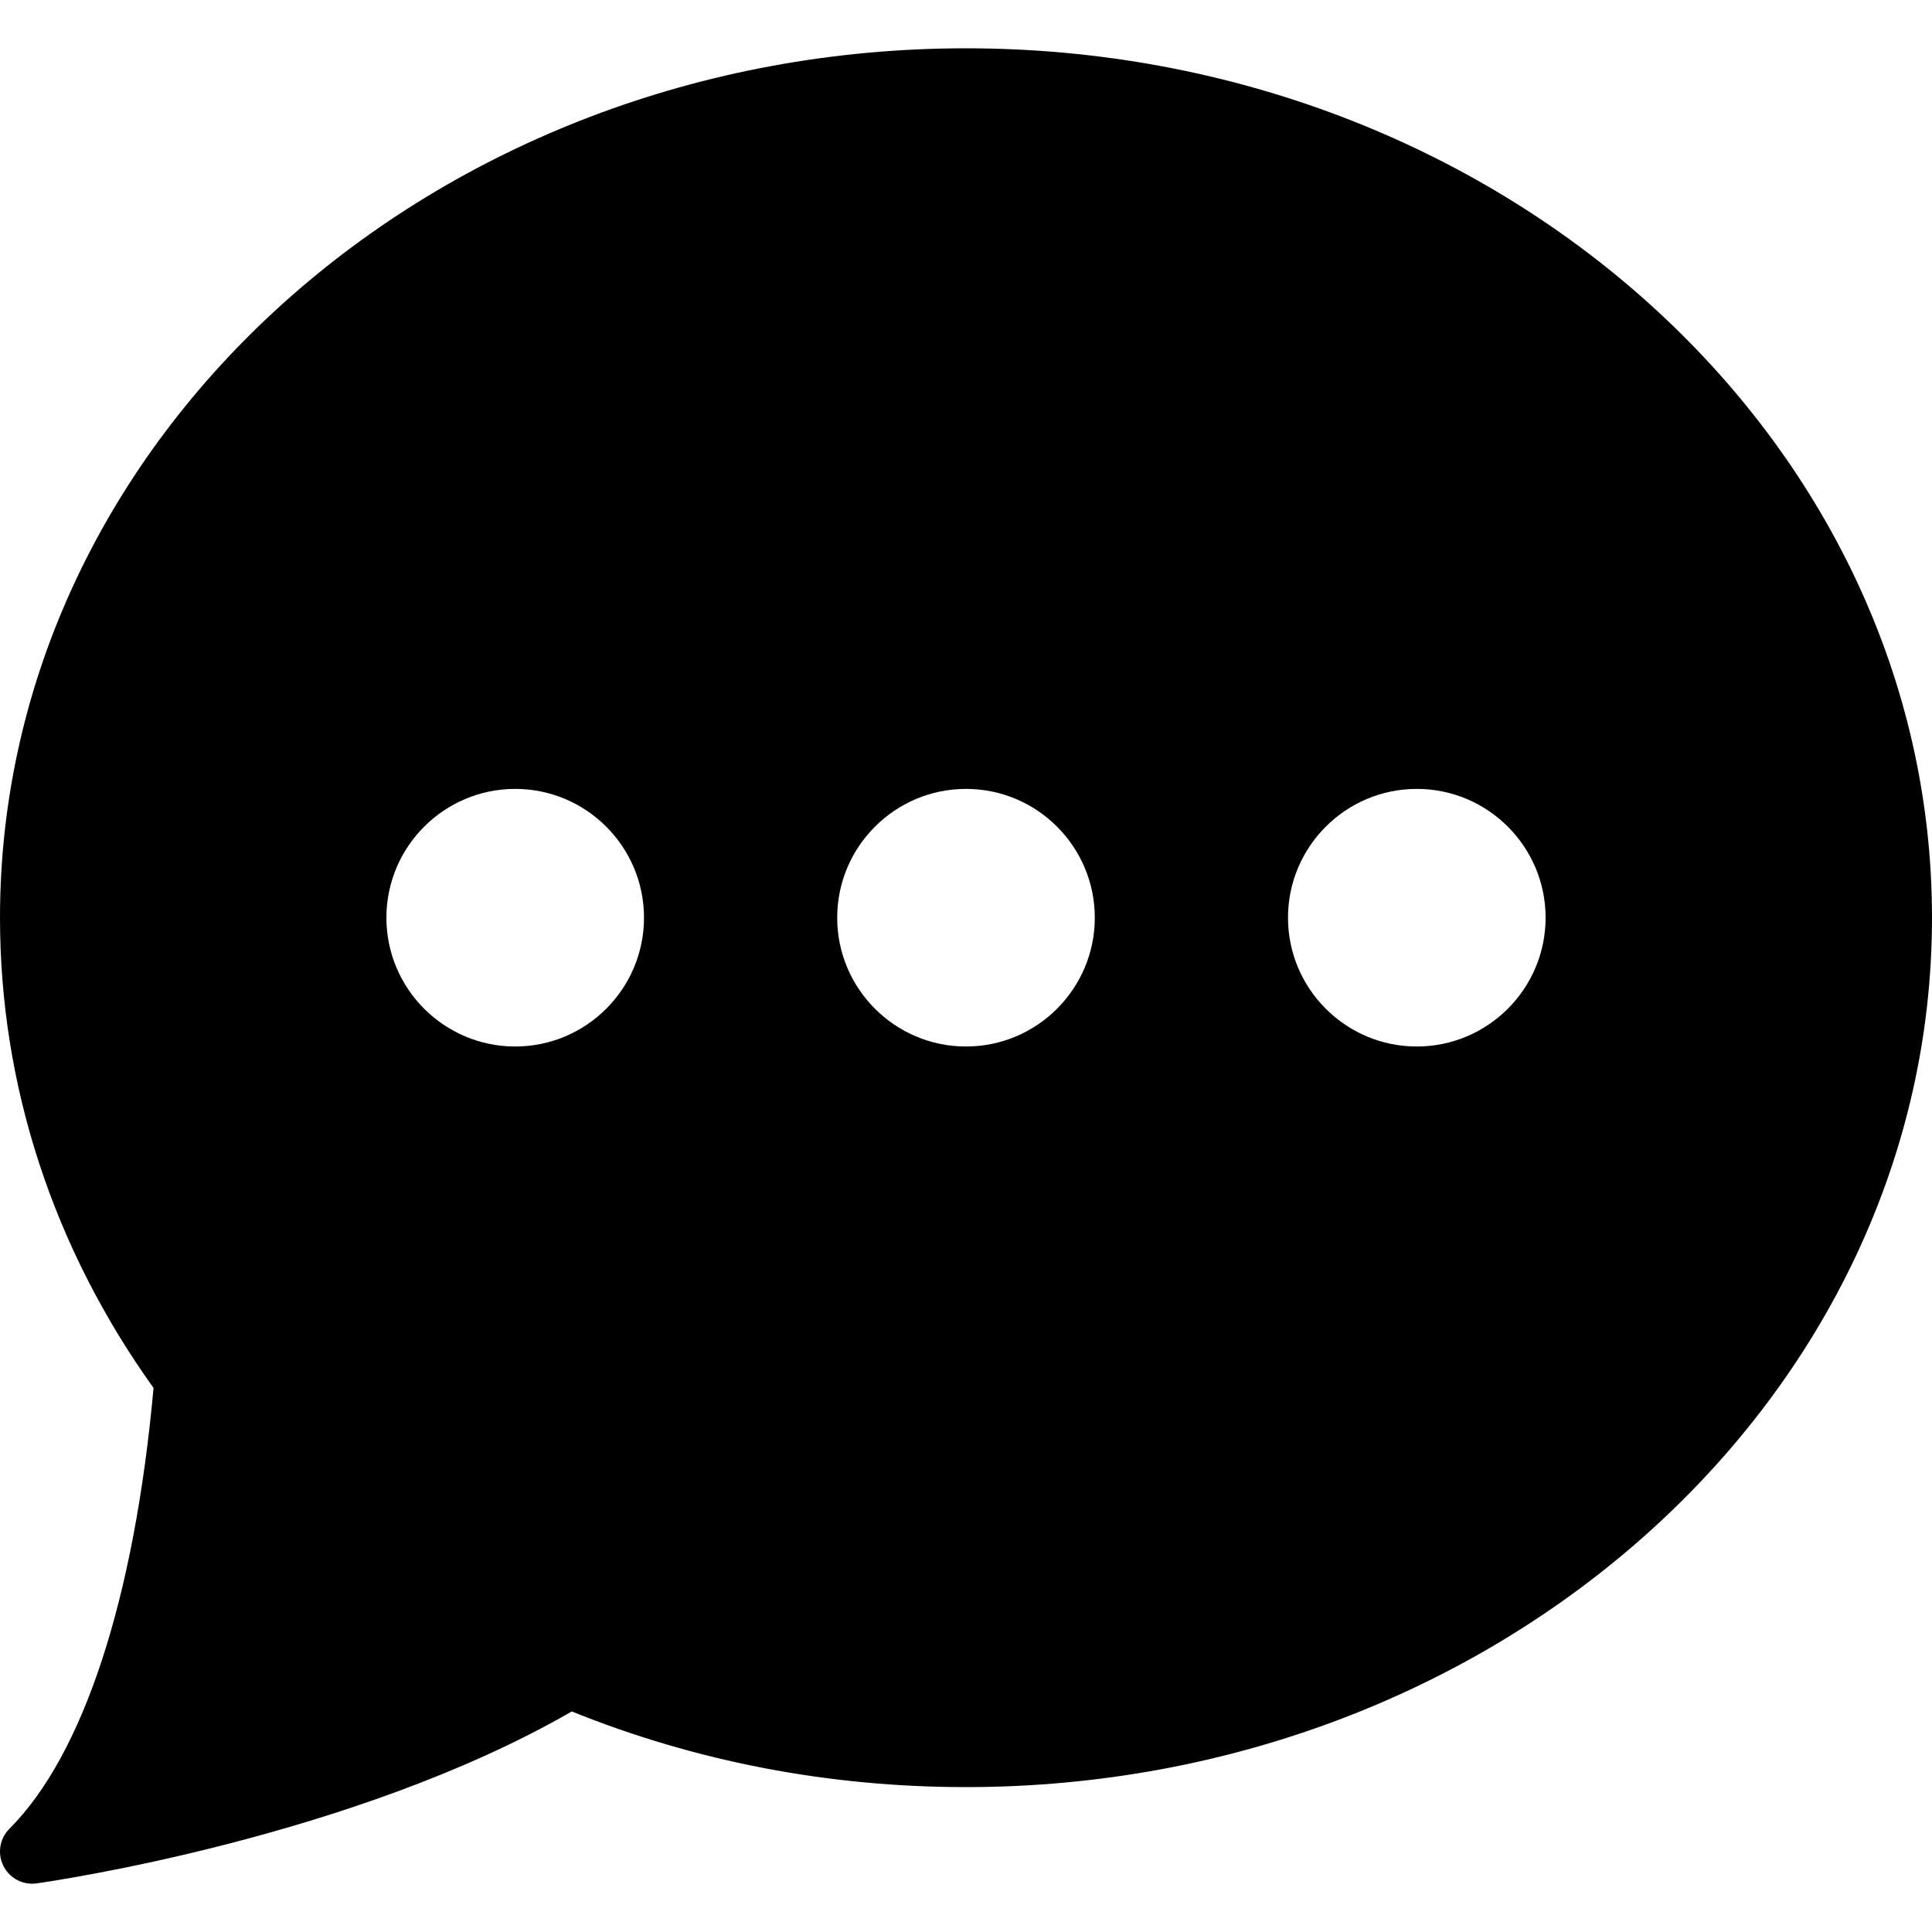
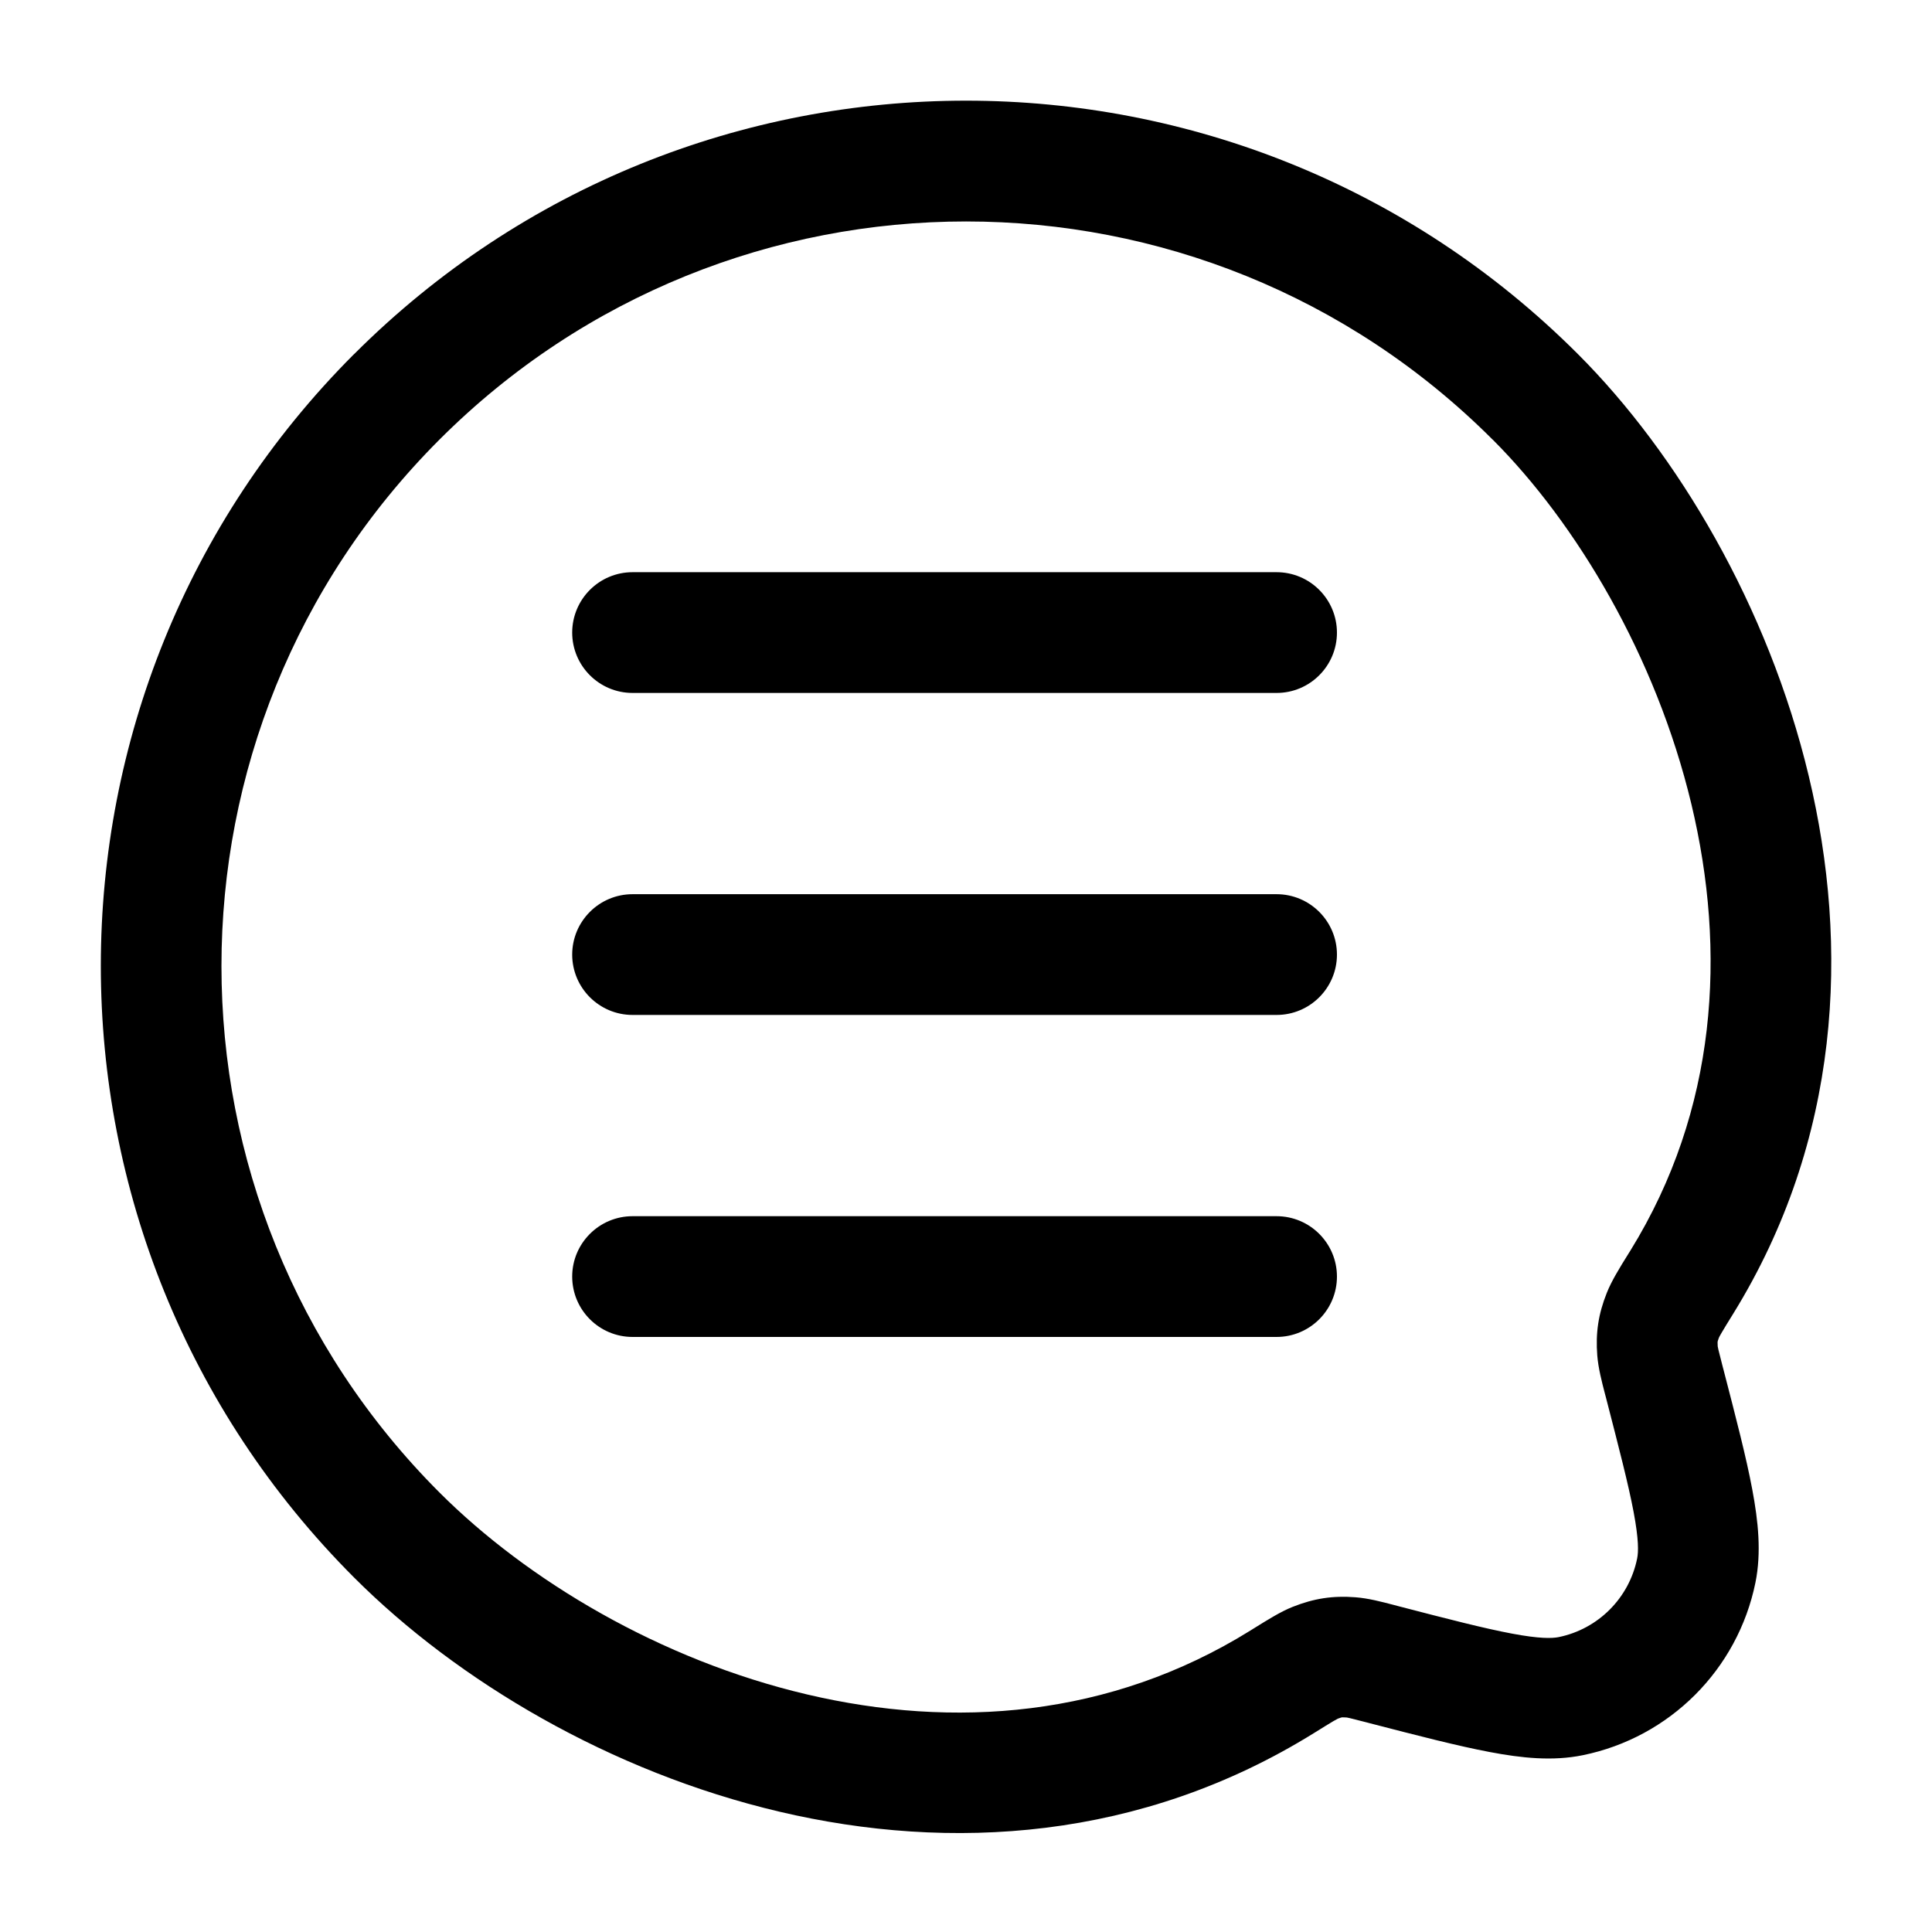
- <svg xmlns="http://www.w3.org/2000/svg" version="1.1" id="fi_134718" x="0px" y="0px" viewBox="0 0 60 60" style="enable-background:new 0 0 60 60;" xml:space="preserve">
-   <path d="M30,1.5c-16.542,0-30,12.112-30,27c0,5.204,1.646,10.245,4.768,14.604c-0.591,6.537-2.175,11.39-4.475,13.689  c-0.304,0.304-0.38,0.769-0.188,1.153C0.275,58.289,0.625,58.5,1,58.5c0.046,0,0.092-0.003,0.139-0.01  c0.405-0.057,9.813-1.411,16.618-5.339C21.621,54.71,25.737,55.5,30,55.5c16.542,0,30-12.112,30-27S46.542,1.5,30,1.5z M16,32.5  c-2.206,0-4-1.794-4-4s1.794-4,4-4s4,1.794,4,4S18.206,32.5,16,32.5z M30,32.5c-2.206,0-4-1.794-4-4s1.794-4,4-4s4,1.794,4,4  S32.206,32.5,30,32.5z M44,32.5c-2.206,0-4-1.794-4-4s1.794-4,4-4s4,1.794,4,4S46.206,32.5,44,32.5z" />
-   <g>
- </g>
-   <g>
- </g>
-   <g>
- </g>
-   <g>
- </g>
-   <g>
- </g>
-   <g>
- </g>
-   <g>
- </g>
-   <g>
- </g>
-   <g>
- </g>
-   <g>
- </g>
-   <g>
- </g>
-   <g>
- </g>
-   <g>
- </g>
-   <g>
- </g>
-   <g>
- </g>
+ <svg xmlns="http://www.w3.org/2000/svg" fill="none" height="512" viewBox="0 0 24 24" width="512" id="fi_9446983">
+   <g fill="rgb(0,0,0)">
+     <path d="m7.108 7.858c0-.414.336-.75.75-.75h8c.414 0 .75.336.75.75s-.336.75-.75.75h-8c-.414 0-.75-.336-.75-.75z" />
+     <path d="m7.108 11.858c0-.414.336-.75.75-.75h8c.414 0 .75.336.75.75s-.336.75-.75.75h-8c-.414 0-.75-.336-.75-.75z" />
+     <path d="m7.108 15.858c0-.414.336-.75.75-.75h8c.414 0 .75.336.75.75s-.336.75-.75.75h-8c-.414 0-.75-.336-.75-.75z" />
+     <path clip-rule="evenodd" d="m4.399 4.399c4.198-4.198 11.005-4.198 15.203 0 1.234 1.234 2.362 3.129 2.867 5.241.508 2.122.397 4.519-.94 6.682-.069.112-.114.184-.145.238-.021.037-.03.053-.031.057-.014.036-.016.05-.016.05s-.002.015.001.057c-.001-.007-.001 0.0.009.044.011.047.027.109.054.213l.007.026c.157.606.285 1.098.359 1.494.075.398.115.785.04 1.157-.22 1.081-1.065 1.926-2.146 2.146-.372.076-.758.036-1.157-.04-.396-.075-.888-.202-1.494-.359l-.026-.007c-.104-.027-.166-.043-.213-.054-.03-.007-.043-.009-.046-.009-.041-.003-.056-.001-.056-.001s-.014.002-.05.016c-.003.002-.02.01-.056.031-.054.032-.125.076-.236.145-2.154 1.339-4.525 1.478-6.642.98-2.106-.495-4.004-1.627-5.284-2.907-4.198-4.198-4.198-11.005 0-15.203zm14.142 1.061c-3.612-3.612-9.469-3.612-13.081 0s-3.612 9.469 0 13.081c1.089 1.089 2.74 2.079 4.566 2.508 1.815.427 3.76.292 5.507-.794.016-.01.032-.02.048-.03.166-.103.33-.206.477-.264.264-.105.499-.141.781-.119.158.012.321.055.478.096.014.004.028.007.041.011.639.166 1.082.28 1.423.344.344.065.498.06.58.044.491-.1.876-.484.976-.976.017-.081.021-.236-.044-.58-.064-.34-.179-.783-.344-1.423-.004-.014-.007-.028-.011-.041-.041-.157-.083-.32-.096-.477-.022-.282.013-.516.118-.779.058-.147.16-.312.264-.479.01-.016.02-.032.03-.048 1.079-1.747 1.195-3.713.757-5.545-.441-1.842-1.431-3.491-2.469-4.529z" fill-rule="evenodd" />
+   </g>
</svg>
